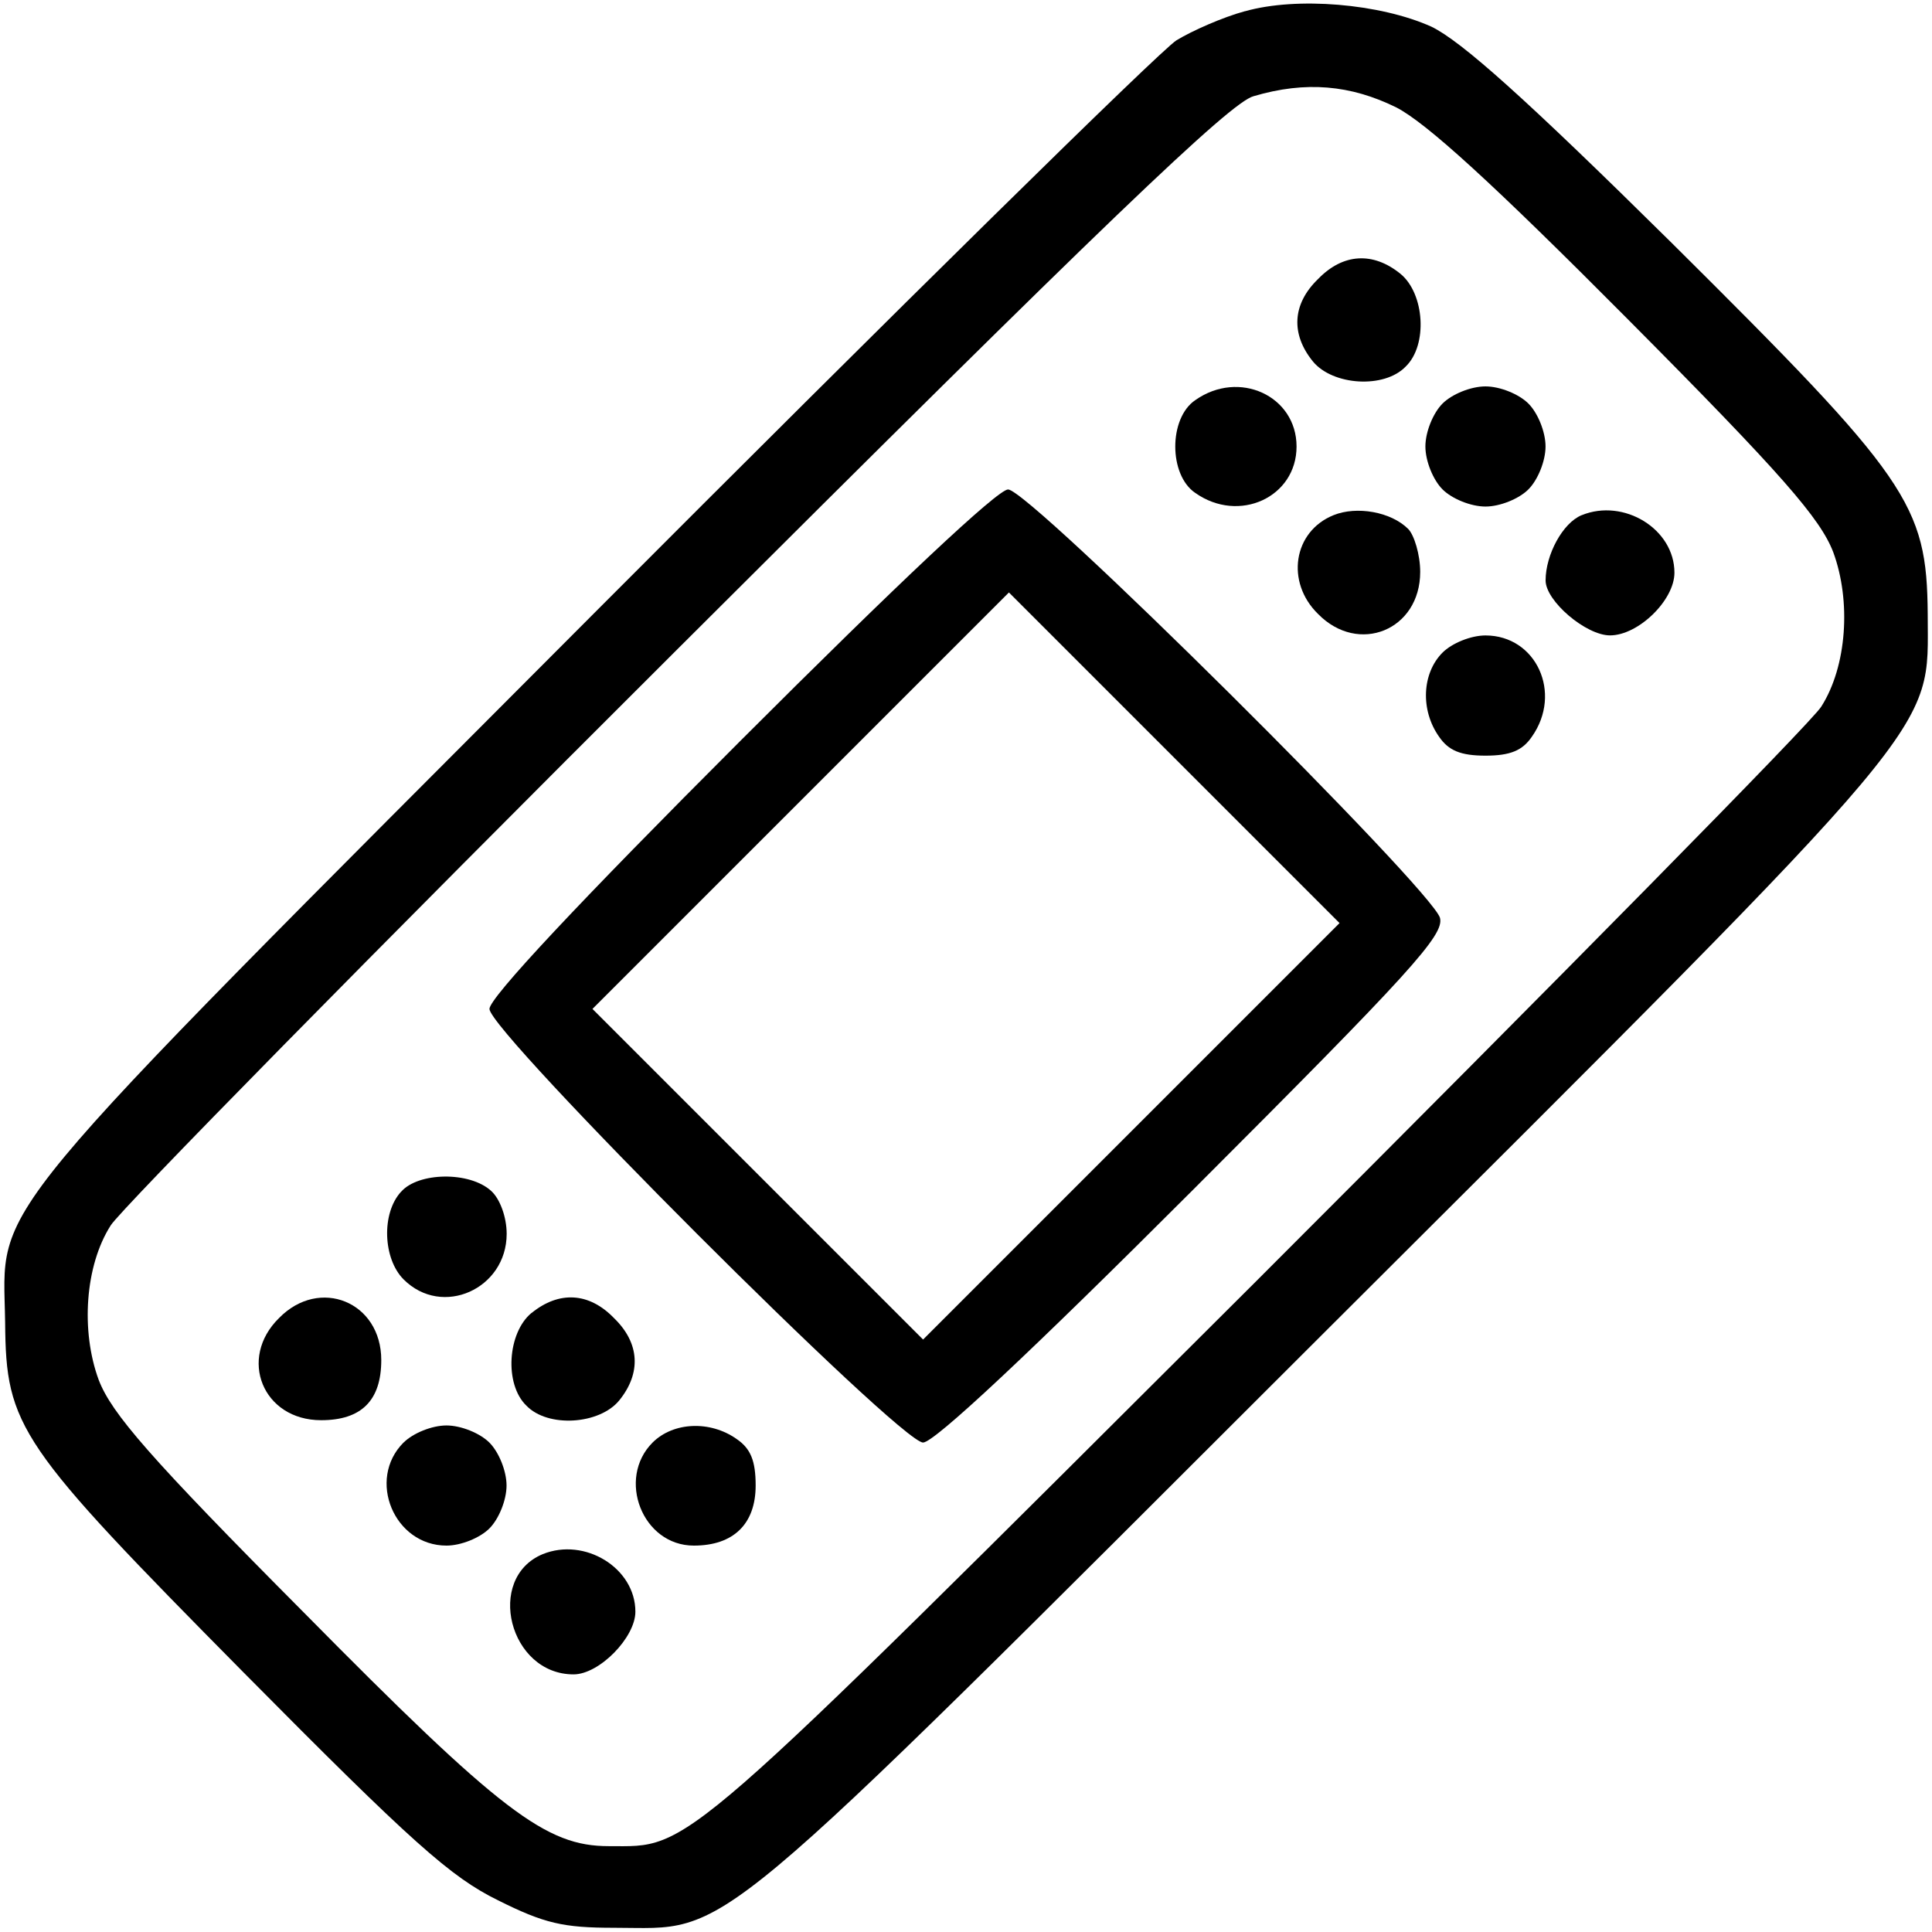
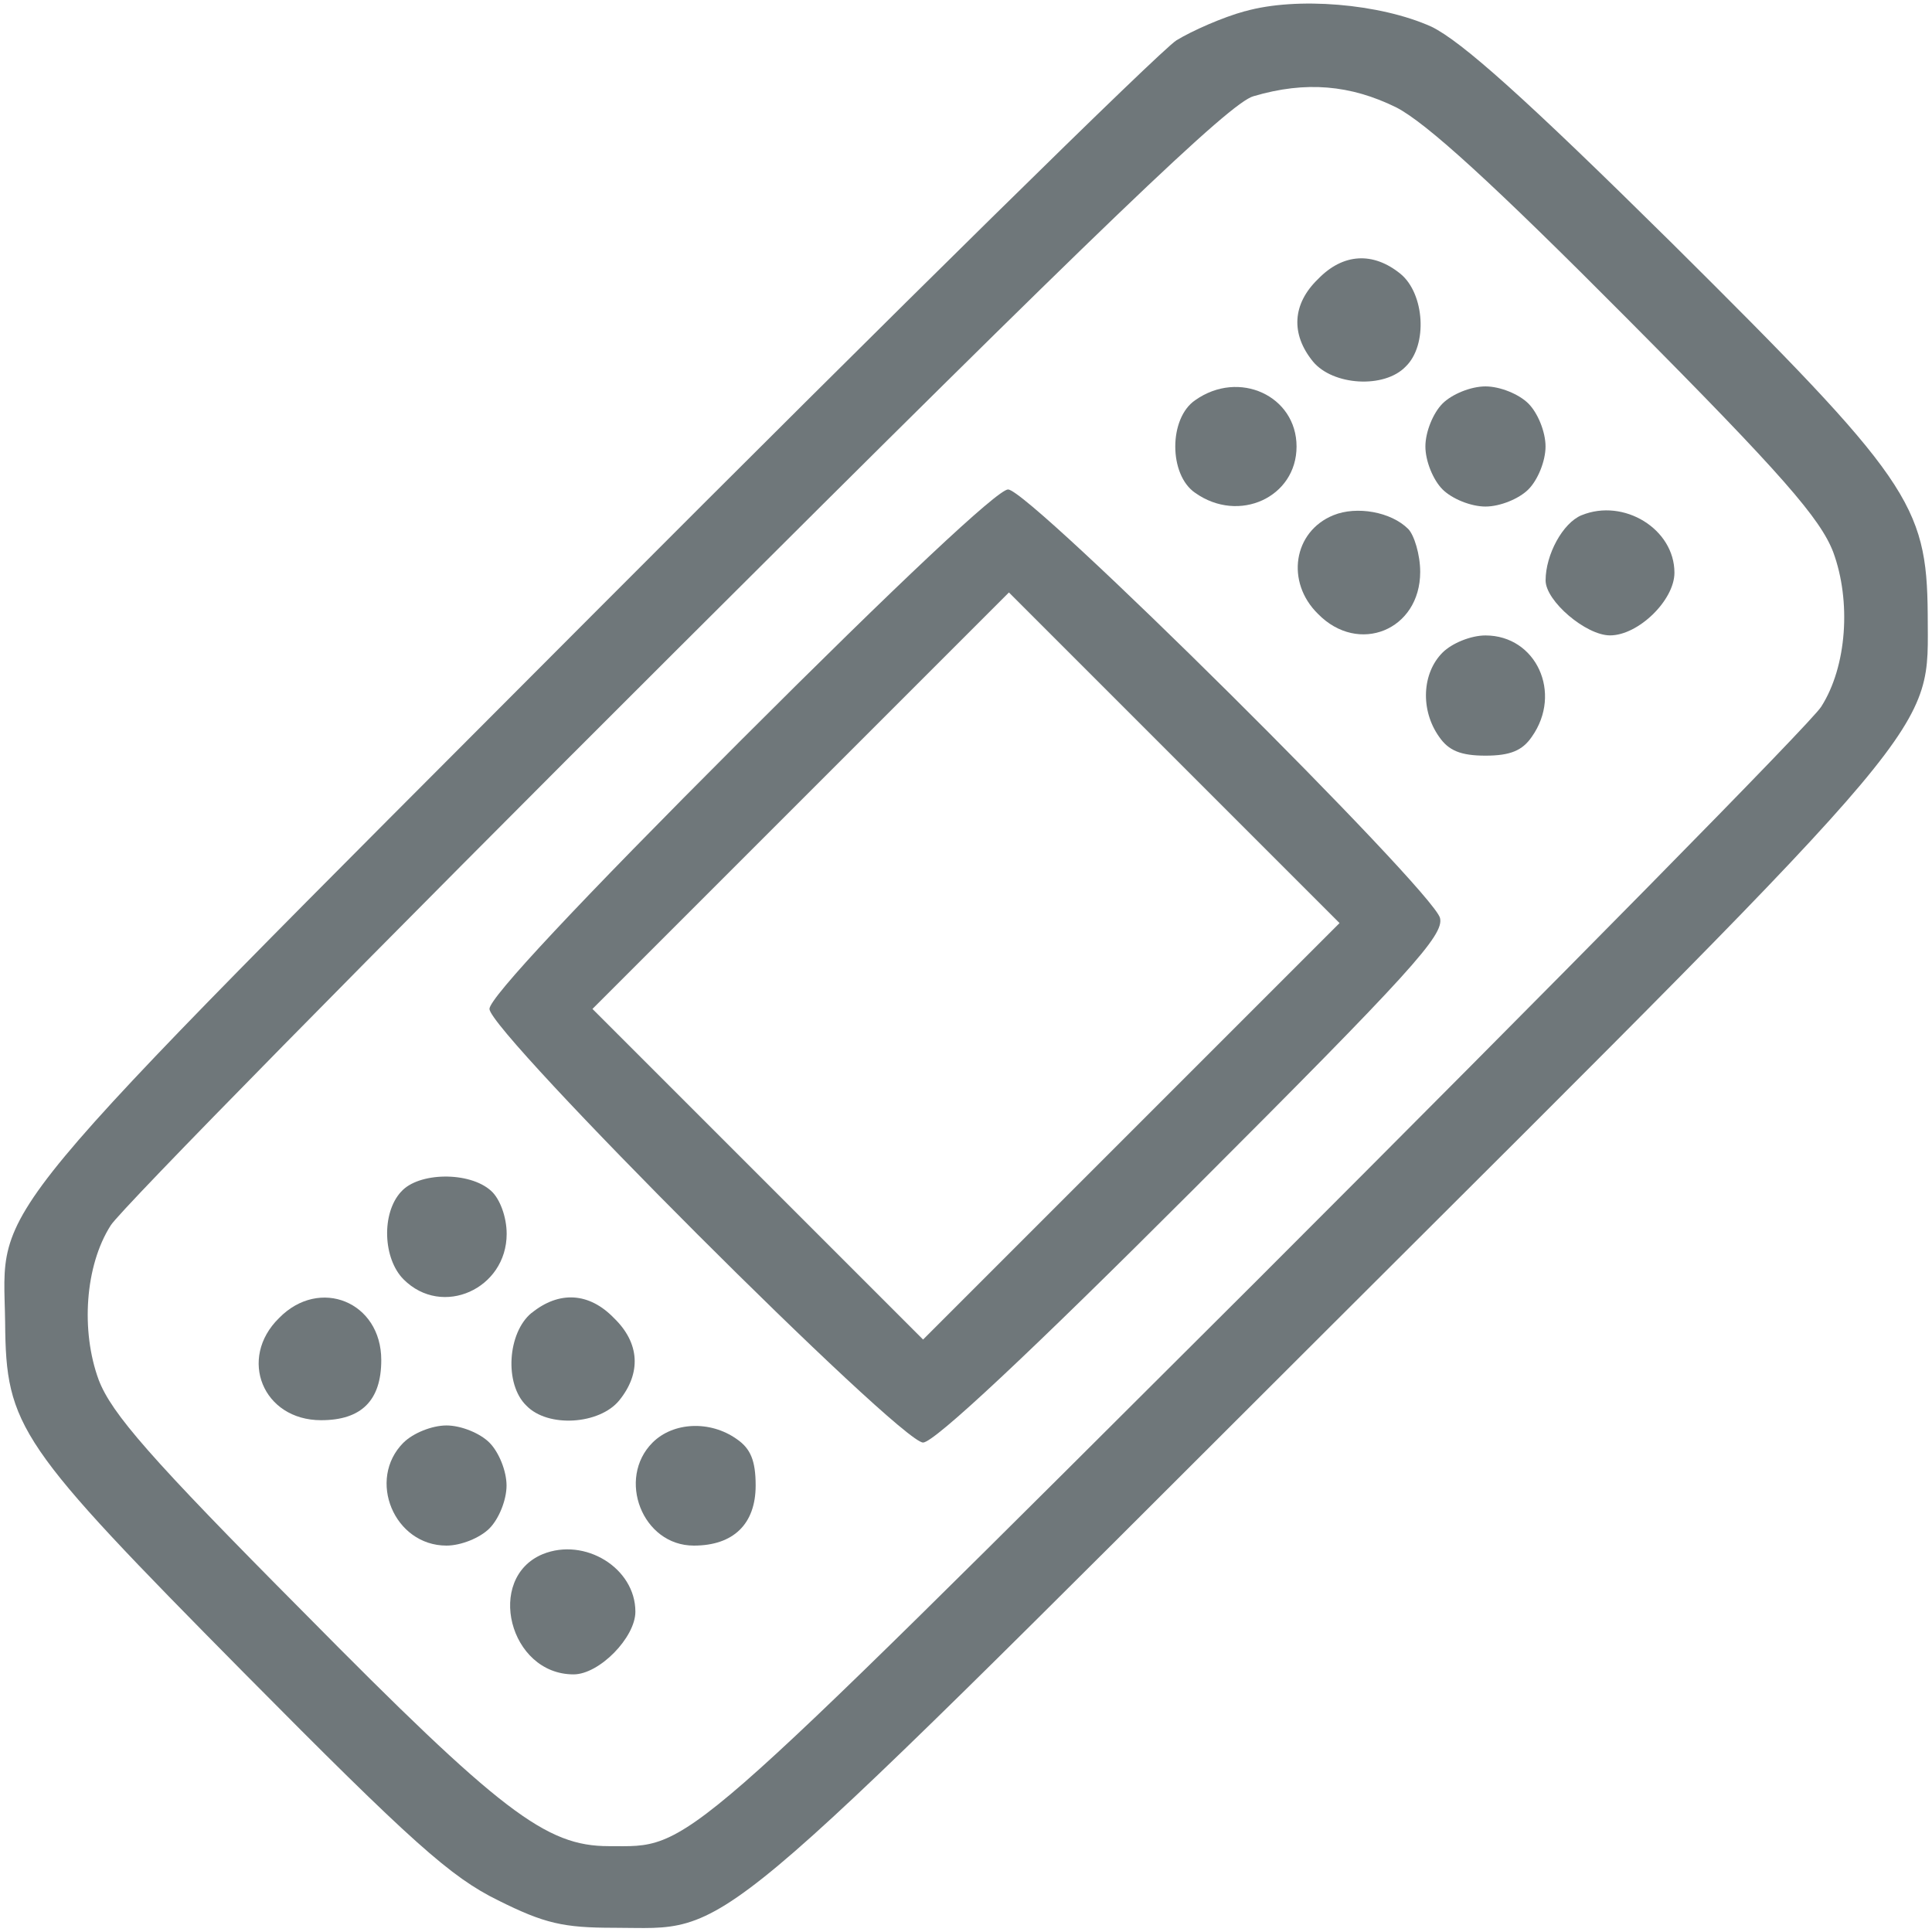
<svg xmlns="http://www.w3.org/2000/svg" version="1.1" width="32" height="32" viewBox="0 0 32 32">
-   <path d="M20.622 0.185c-0.37 0.1-0.882 0.327-1.138 0.484-0.27 0.171-4.636 4.466-9.685 9.529-10.283 10.311-9.742 9.657-9.714 11.705 0.014 1.735 0.213 2.020 3.954 5.803 2.788 2.816 3.428 3.385 4.21 3.769 0.768 0.384 1.081 0.455 1.92 0.455 1.977 0 1.38 0.512 11.705-9.799 10.453-10.425 10.055-9.956 10.055-11.961-0.014-1.82-0.313-2.247-4.238-6.144-2.432-2.404-3.484-3.342-3.982-3.584-0.853-0.384-2.233-0.498-3.086-0.256zM23.125 1.778c0.498 0.256 1.593 1.252 3.84 3.513 2.56 2.574 3.186 3.3 3.399 3.854 0.299 0.811 0.228 1.892-0.199 2.56-0.156 0.256-4.366 4.523-9.358 9.515-9.685 9.657-9.344 9.358-10.724 9.358-1.038 0-1.778-0.555-5.049-3.868-2.56-2.574-3.186-3.3-3.399-3.854-0.299-0.811-0.228-1.892 0.199-2.56 0.156-0.256 4.366-4.537 9.358-9.515 7.111-7.097 9.188-9.088 9.572-9.188 0.868-0.256 1.607-0.185 2.361 0.185z" />
-   <path d="M21.831 4.622c-0.427 0.412-0.455 0.91-0.085 1.365 0.327 0.398 1.18 0.455 1.536 0.085 0.37-0.356 0.313-1.209-0.085-1.536-0.455-0.37-0.953-0.341-1.365 0.085z" />
-   <path d="M19.797 6.628c-0.441 0.299-0.441 1.237 0 1.536 0.725 0.512 1.678 0.071 1.678-0.768s-0.953-1.28-1.678-0.768z" />
-   <path d="M23.893 6.684c-0.156 0.156-0.284 0.469-0.284 0.711s0.128 0.555 0.284 0.711c0.156 0.156 0.469 0.284 0.711 0.284s0.555-0.128 0.711-0.284c0.156-0.156 0.284-0.469 0.284-0.711s-0.128-0.555-0.284-0.711c-0.156-0.156-0.469-0.284-0.711-0.284s-0.555 0.128-0.711 0.284z" />
-   <path d="M12.26 12.274c-2.674 2.674-4.153 4.252-4.153 4.437 0 0.384 6.798 7.182 7.182 7.182 0.185 0 1.778-1.493 4.466-4.181 3.627-3.627 4.167-4.224 4.096-4.508-0.128-0.469-6.798-7.097-7.154-7.097-0.171 0-1.806 1.536-4.437 4.167zM18.745 18.731l-3.456 3.456-5.476-5.476 6.898-6.898 5.476 5.476-3.442 3.442z" />
-   <path d="M22.087 8.533c-0.668 0.27-0.796 1.109-0.256 1.636 0.668 0.683 1.692 0.27 1.692-0.697 0-0.284-0.1-0.612-0.199-0.711-0.284-0.284-0.853-0.384-1.237-0.228z" />
-   <path d="M26.197 8.533c-0.313 0.128-0.597 0.654-0.597 1.081 0 0.341 0.668 0.91 1.067 0.91 0.469 0 1.067-0.583 1.067-1.038 0-0.725-0.839-1.237-1.536-0.953z" />
-   <path d="M23.893 10.809c-0.341 0.341-0.37 0.953-0.057 1.394 0.156 0.228 0.356 0.313 0.768 0.313s0.612-0.085 0.768-0.313c0.512-0.725 0.071-1.678-0.768-1.678-0.242 0-0.555 0.128-0.711 0.284z" />
-   <path d="M6.642 19.74c-0.327 0.356-0.299 1.109 0.043 1.451 0.64 0.64 1.707 0.156 1.707-0.754 0-0.284-0.114-0.583-0.256-0.711-0.356-0.327-1.209-0.313-1.493 0.014z" />
-   <path d="M4.622 21.831c-0.683 0.668-0.27 1.692 0.697 1.692 0.668 0 0.996-0.327 0.996-0.996 0-0.967-1.024-1.38-1.692-0.697z" />
-   <path d="M8.804 21.746c-0.398 0.327-0.455 1.18-0.085 1.536 0.356 0.37 1.209 0.313 1.536-0.085 0.37-0.455 0.341-0.953-0.085-1.365-0.412-0.427-0.91-0.455-1.365-0.085z" />
-   <path d="M6.684 23.893c-0.612 0.612-0.156 1.707 0.711 1.707 0.242 0 0.555-0.128 0.711-0.284s0.284-0.469 0.284-0.711c0-0.242-0.128-0.555-0.284-0.711s-0.469-0.284-0.711-0.284c-0.242 0-0.555 0.128-0.711 0.284z" />
-   <path d="M10.809 23.893c-0.597 0.597-0.171 1.707 0.683 1.707 0.654 0 1.024-0.356 1.024-0.996 0-0.412-0.085-0.612-0.313-0.768-0.441-0.313-1.052-0.284-1.394 0.057z" />
-   <path d="M8.988 25.742c-0.953 0.398-0.555 1.991 0.512 1.991 0.427 0 1.024-0.612 1.024-1.038 0-0.725-0.839-1.237-1.536-0.953z" />
+   <path fill="#6f777a" d="M20.622 0.185c-0.37 0.1-0.882 0.327-1.138 0.484-0.27 0.171-4.636 4.466-9.685 9.529-10.283 10.311-9.742 9.657-9.714 11.705 0.014 1.735 0.213 2.020 3.954 5.803 2.788 2.816 3.428 3.385 4.21 3.769 0.768 0.384 1.081 0.455 1.92 0.455 1.977 0 1.38 0.512 11.705-9.799 10.453-10.425 10.055-9.956 10.055-11.961-0.014-1.82-0.313-2.247-4.238-6.144-2.432-2.404-3.484-3.342-3.982-3.584-0.853-0.384-2.233-0.498-3.086-0.256zM23.125 1.778c0.498 0.256 1.593 1.252 3.84 3.513 2.56 2.574 3.186 3.3 3.399 3.854 0.299 0.811 0.228 1.892-0.199 2.56-0.156 0.256-4.366 4.523-9.358 9.515-9.685 9.657-9.344 9.358-10.724 9.358-1.038 0-1.778-0.555-5.049-3.868-2.56-2.574-3.186-3.3-3.399-3.854-0.299-0.811-0.228-1.892 0.199-2.56 0.156-0.256 4.366-4.537 9.358-9.515 7.111-7.097 9.188-9.088 9.572-9.188 0.868-0.256 1.607-0.185 2.361 0.185z" />
+   <path fill="#6f777a" d="M21.831 4.622c-0.427 0.412-0.455 0.91-0.085 1.365 0.327 0.398 1.18 0.455 1.536 0.085 0.37-0.356 0.313-1.209-0.085-1.536-0.455-0.37-0.953-0.341-1.365 0.085z" />
+   <path fill="#6f777a" d="M19.797 6.628c-0.441 0.299-0.441 1.237 0 1.536 0.725 0.512 1.678 0.071 1.678-0.768s-0.953-1.28-1.678-0.768z" />
+   <path fill="#6f777a" d="M23.893 6.684c-0.156 0.156-0.284 0.469-0.284 0.711s0.128 0.555 0.284 0.711c0.156 0.156 0.469 0.284 0.711 0.284s0.555-0.128 0.711-0.284c0.156-0.156 0.284-0.469 0.284-0.711s-0.128-0.555-0.284-0.711c-0.156-0.156-0.469-0.284-0.711-0.284s-0.555 0.128-0.711 0.284z" />
+   <path fill="#6f777a" d="M12.26 12.274c-2.674 2.674-4.153 4.252-4.153 4.437 0 0.384 6.798 7.182 7.182 7.182 0.185 0 1.778-1.493 4.466-4.181 3.627-3.627 4.167-4.224 4.096-4.508-0.128-0.469-6.798-7.097-7.154-7.097-0.171 0-1.806 1.536-4.437 4.167zM18.745 18.731l-3.456 3.456-5.476-5.476 6.898-6.898 5.476 5.476-3.442 3.442z" />
+   <path fill="#6f777a" d="M22.087 8.533c-0.668 0.27-0.796 1.109-0.256 1.636 0.668 0.683 1.692 0.27 1.692-0.697 0-0.284-0.1-0.612-0.199-0.711-0.284-0.284-0.853-0.384-1.237-0.228z" />
+   <path fill="#6f777a" d="M26.197 8.533c-0.313 0.128-0.597 0.654-0.597 1.081 0 0.341 0.668 0.91 1.067 0.91 0.469 0 1.067-0.583 1.067-1.038 0-0.725-0.839-1.237-1.536-0.953z" />
+   <path fill="#6f777a" d="M23.893 10.809c-0.341 0.341-0.37 0.953-0.057 1.394 0.156 0.228 0.356 0.313 0.768 0.313s0.612-0.085 0.768-0.313c0.512-0.725 0.071-1.678-0.768-1.678-0.242 0-0.555 0.128-0.711 0.284z" />
+   <path fill="#6f777a" d="M6.642 19.74c-0.327 0.356-0.299 1.109 0.043 1.451 0.64 0.64 1.707 0.156 1.707-0.754 0-0.284-0.114-0.583-0.256-0.711-0.356-0.327-1.209-0.313-1.493 0.014z" />
+   <path fill="#6f777a" d="M4.622 21.831c-0.683 0.668-0.27 1.692 0.697 1.692 0.668 0 0.996-0.327 0.996-0.996 0-0.967-1.024-1.38-1.692-0.697z" />
+   <path fill="#6f777a" d="M8.804 21.746c-0.398 0.327-0.455 1.18-0.085 1.536 0.356 0.37 1.209 0.313 1.536-0.085 0.37-0.455 0.341-0.953-0.085-1.365-0.412-0.427-0.91-0.455-1.365-0.085z" />
+   <path fill="#6f777a" d="M6.684 23.893c-0.612 0.612-0.156 1.707 0.711 1.707 0.242 0 0.555-0.128 0.711-0.284s0.284-0.469 0.284-0.711c0-0.242-0.128-0.555-0.284-0.711s-0.469-0.284-0.711-0.284c-0.242 0-0.555 0.128-0.711 0.284z" />
+   <path fill="#6f777a" d="M10.809 23.893c-0.597 0.597-0.171 1.707 0.683 1.707 0.654 0 1.024-0.356 1.024-0.996 0-0.412-0.085-0.612-0.313-0.768-0.441-0.313-1.052-0.284-1.394 0.057z" />
+   <path fill="#6f777a" d="M8.988 25.742c-0.953 0.398-0.555 1.991 0.512 1.991 0.427 0 1.024-0.612 1.024-1.038 0-0.725-0.839-1.237-1.536-0.953z" />
</svg>
